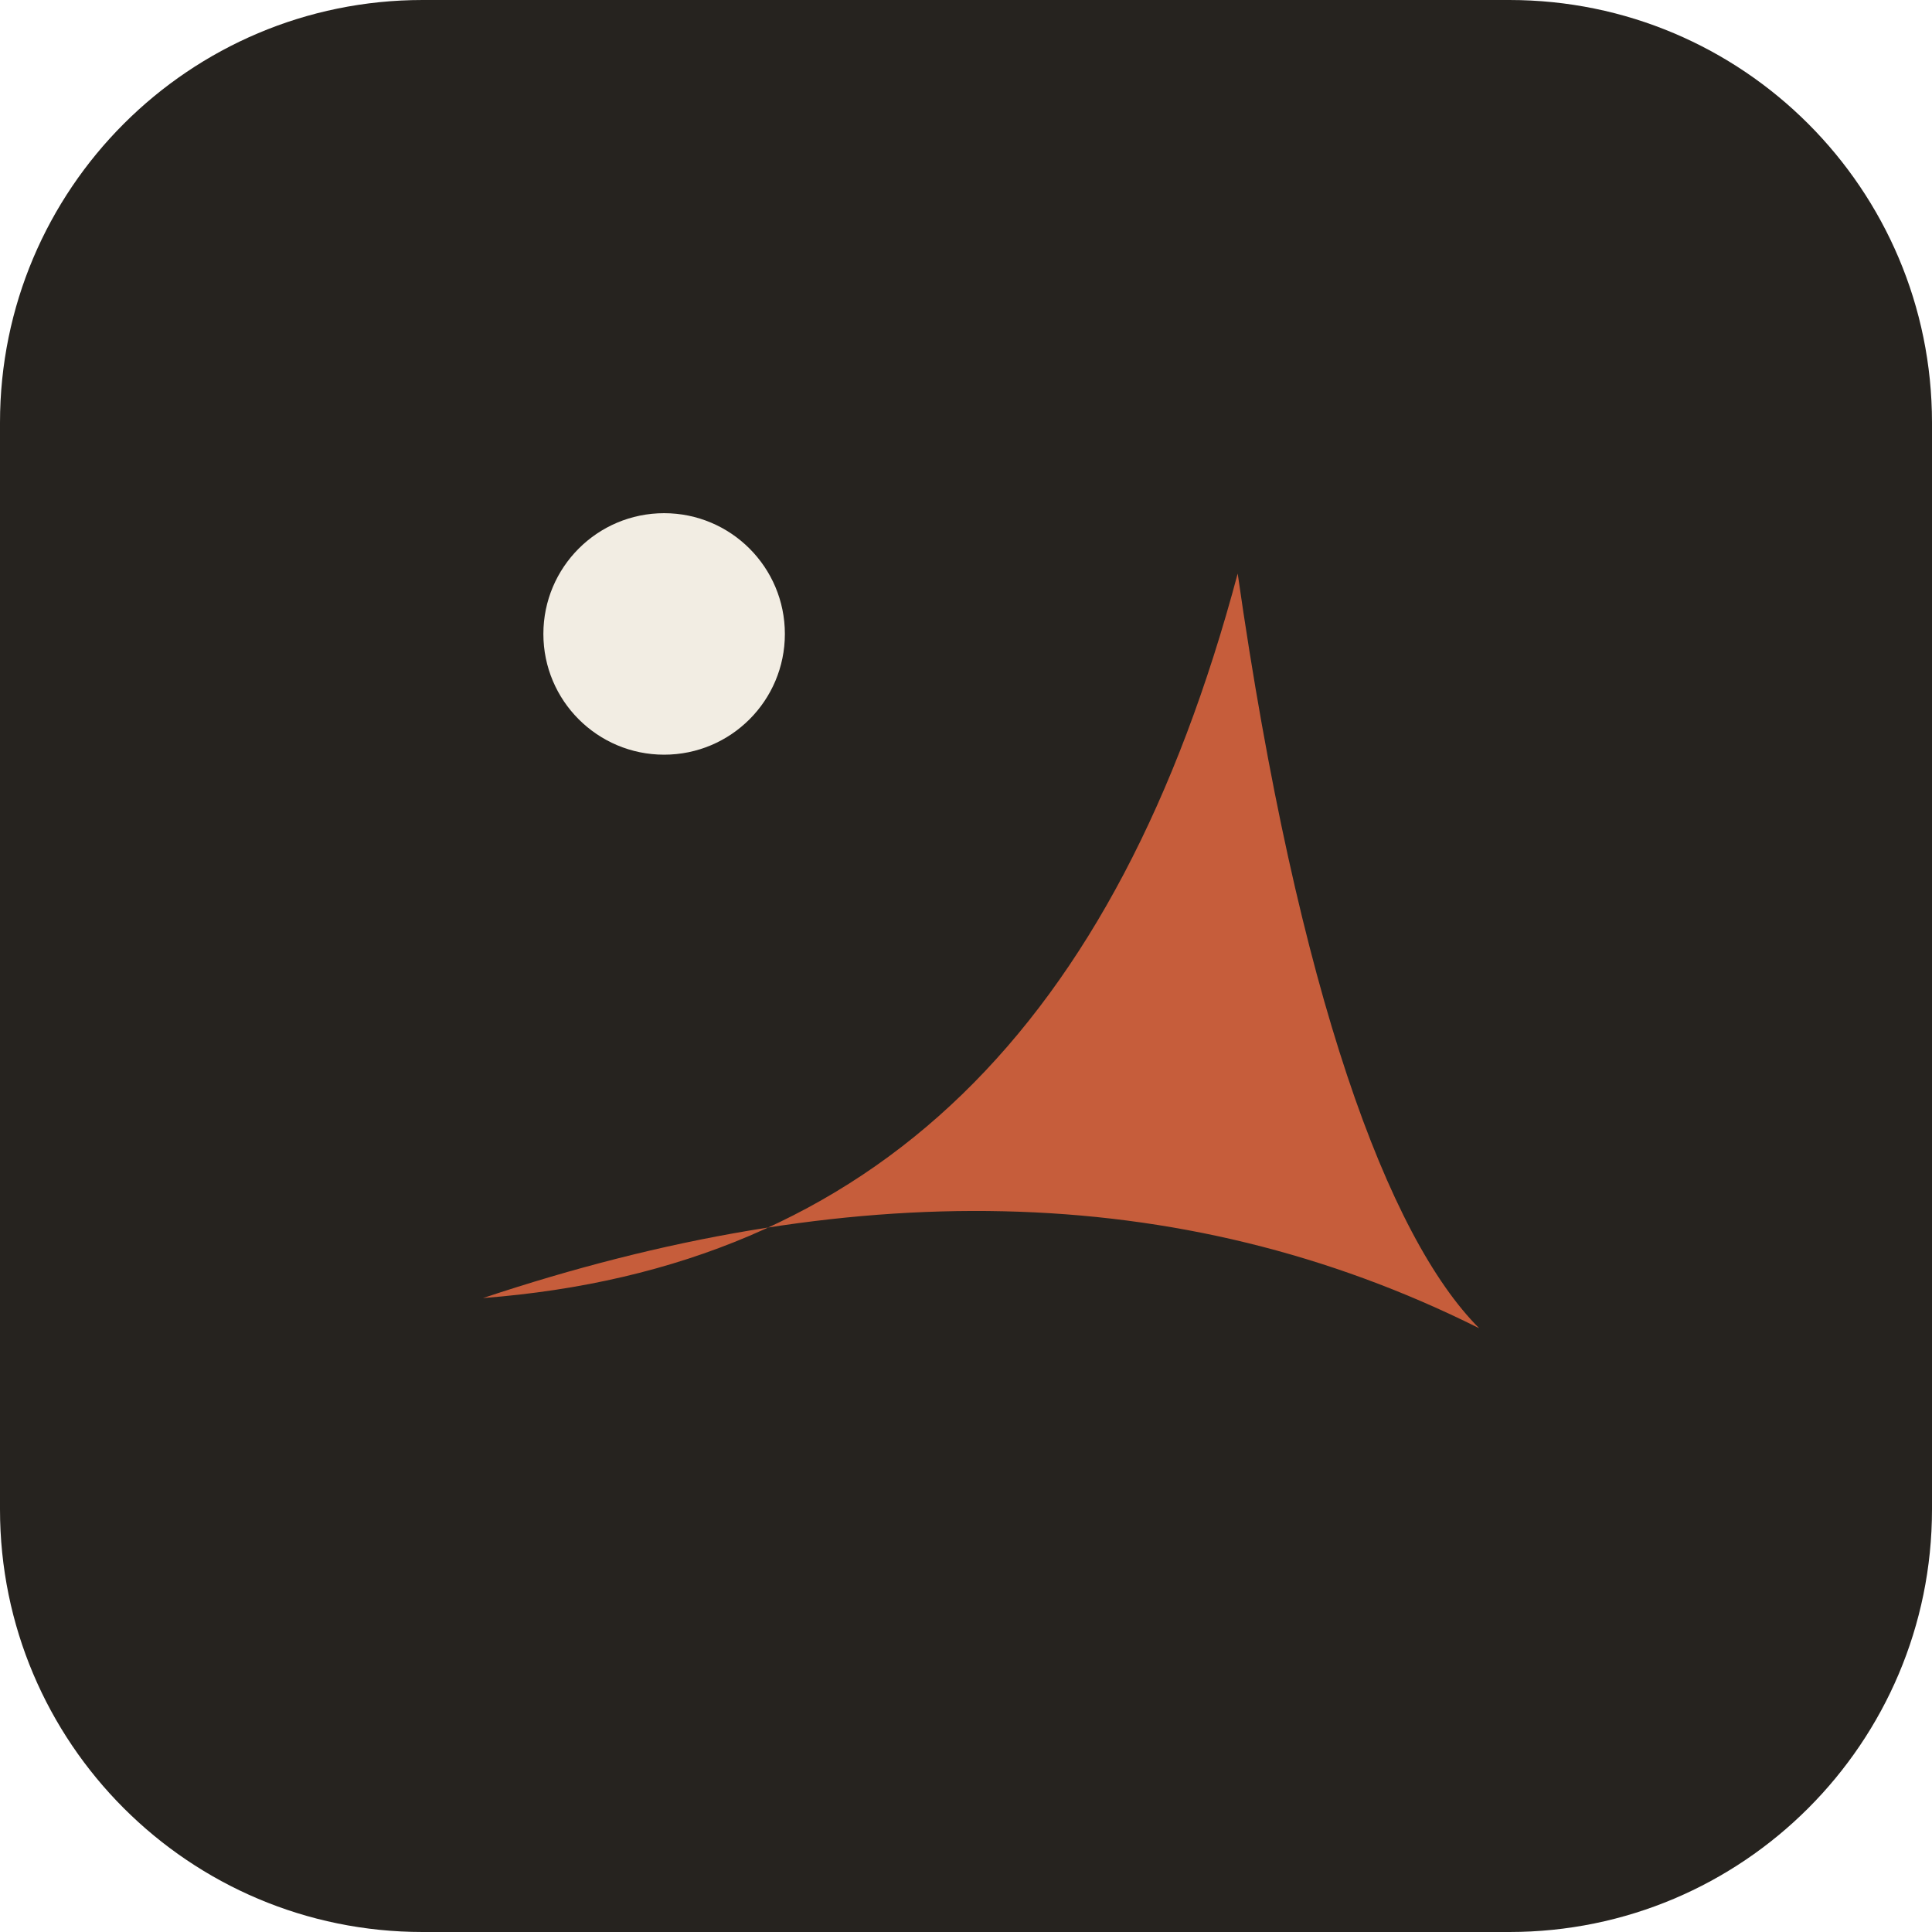
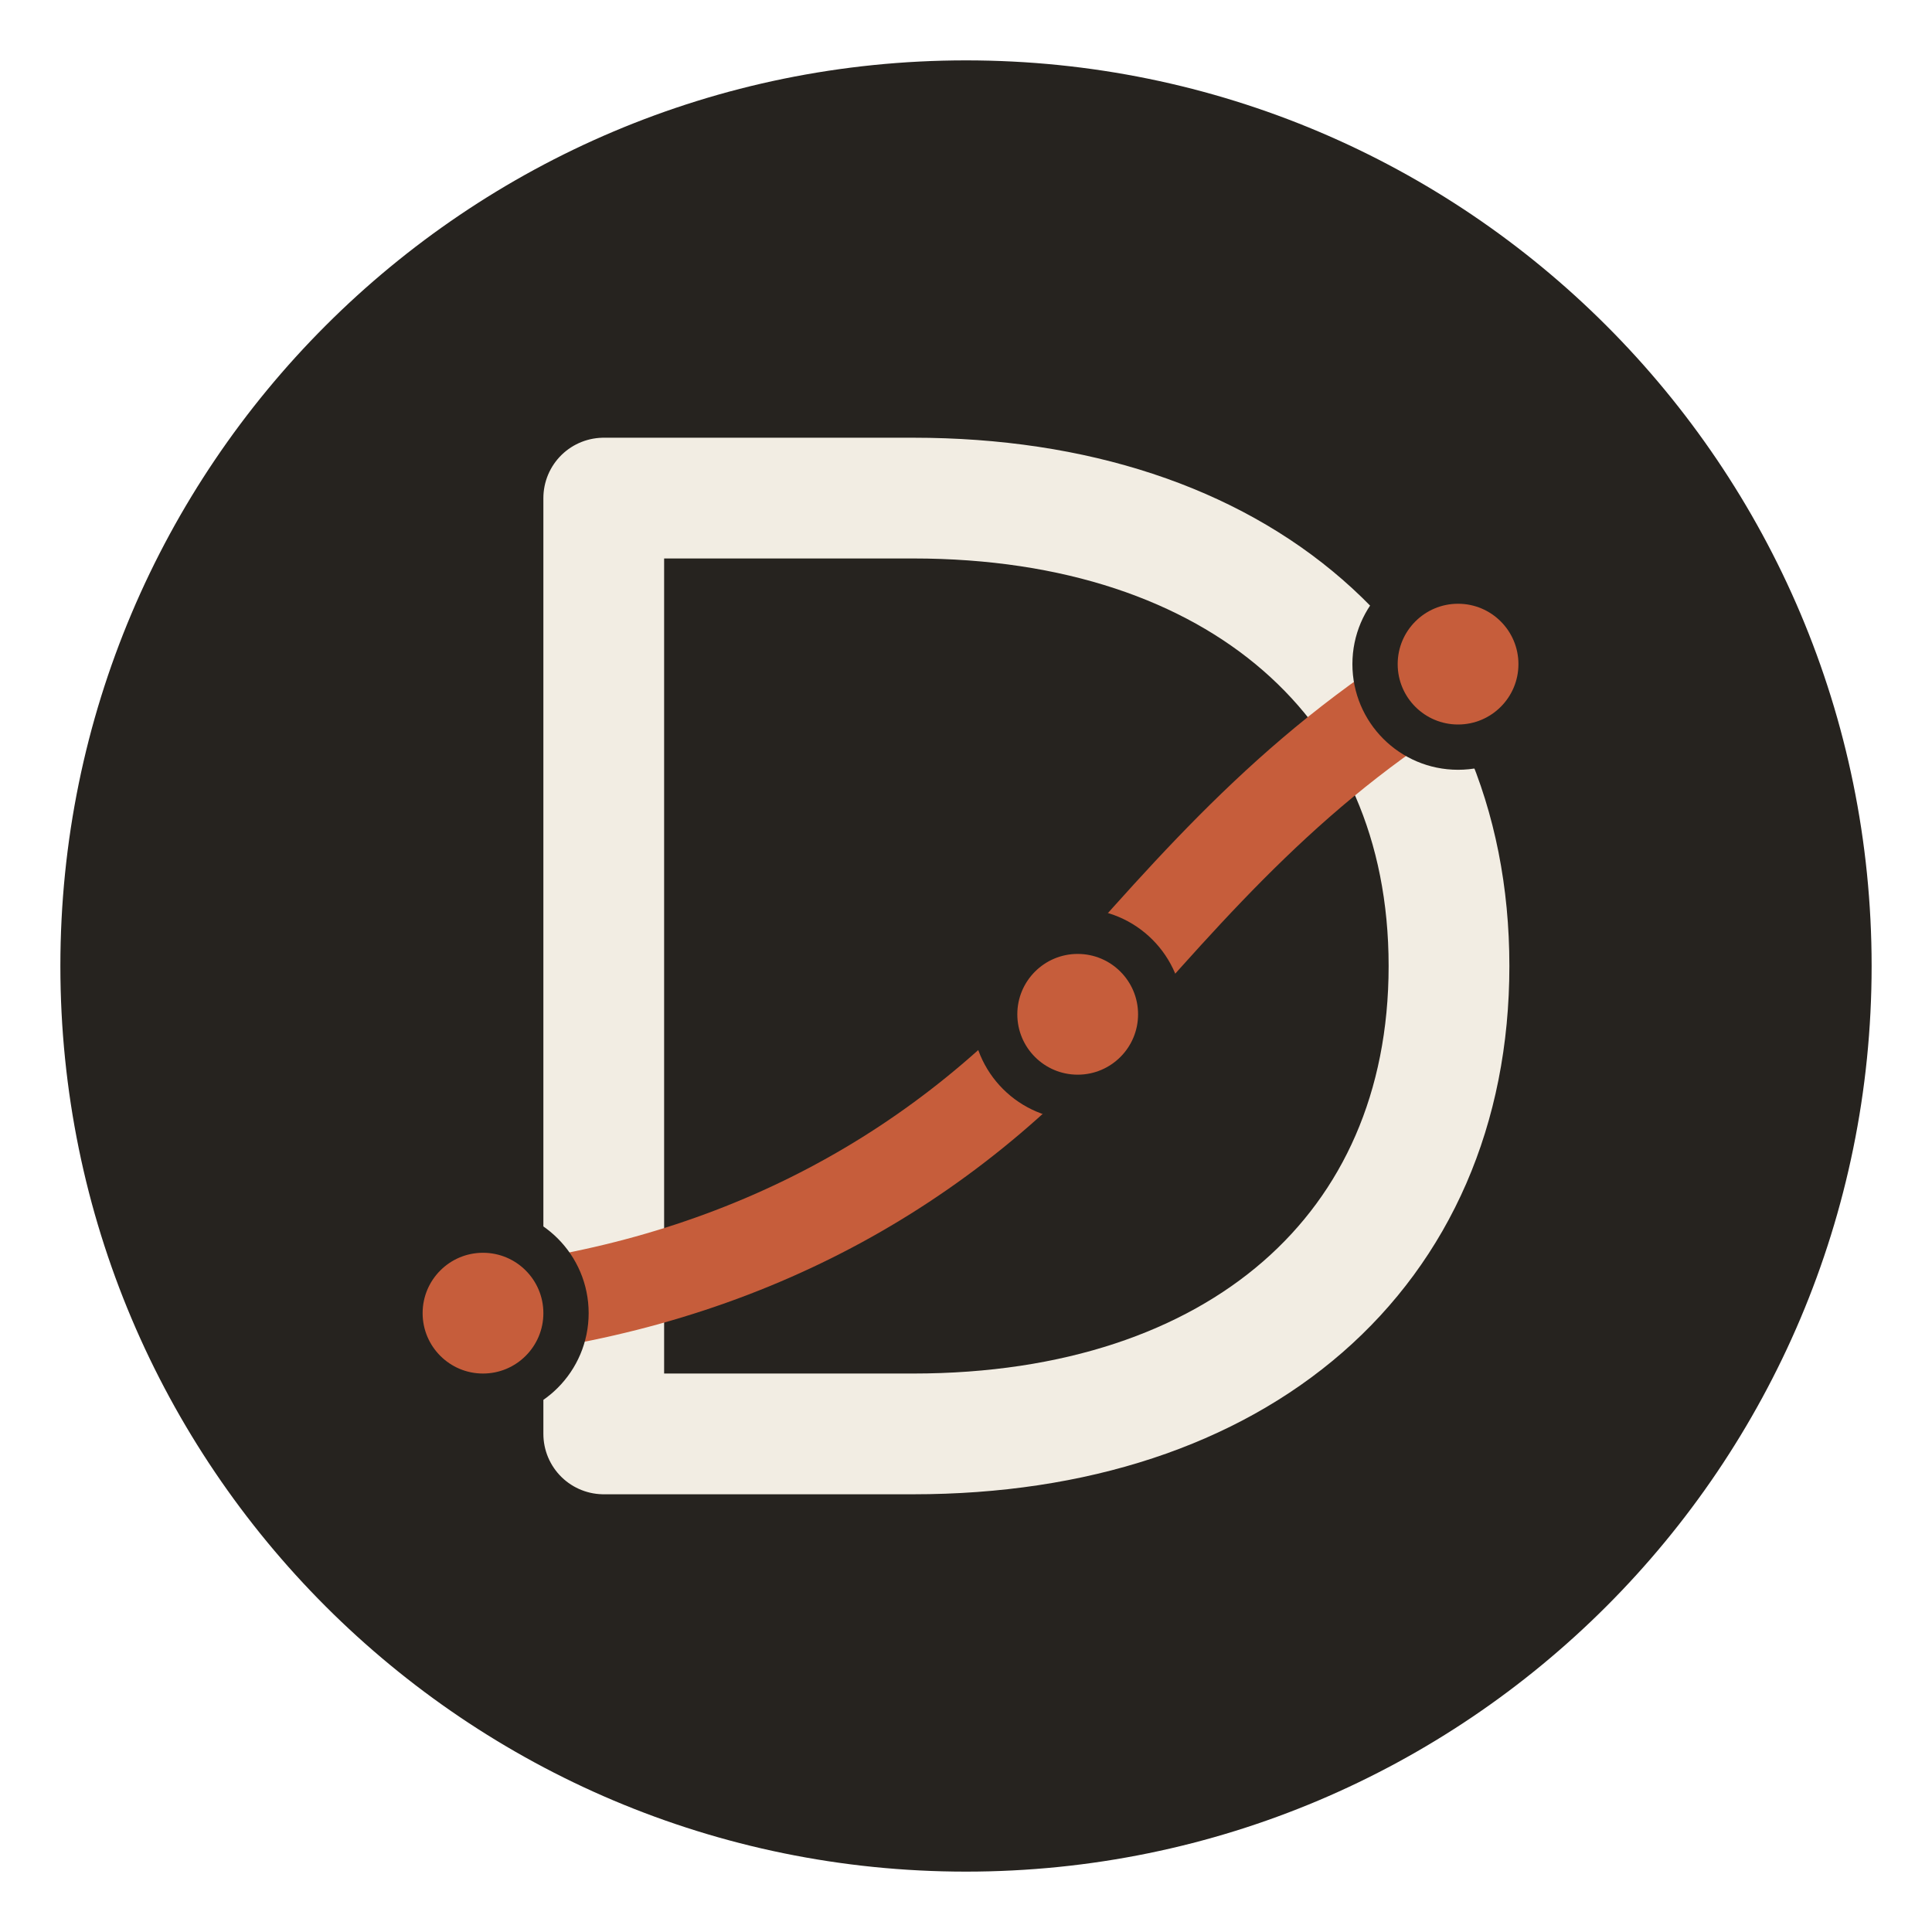
- <svg xmlns="http://www.w3.org/2000/svg" viewBox="0 0 64 64">
-   <rect width="64" height="64" rx="14" fill="#26231f" />
-   <path d="M16 43c13-1 21-9 25-24 2 14 5 22 8 25-10-5-21-5-33-1Z" fill="#c65d3b" />
-   <circle cx="22" cy="21" r="4" fill="#f2ede3" />
+ <svg xmlns="http://www.w3.org/2000/svg" viewBox="0 0 64 64" role="img" aria-label="Diao Baocheng mark">
+   <circle cx="32" cy="32" r="30" fill="#26231f" />
+   <path d="M20 16.5v31h10.25C41 47.5 48 41.45 48 32S41 16.5 30.25 16.5H20Z" fill="none" stroke="#f2ede3" stroke-width="4" stroke-linecap="round" stroke-linejoin="round" />
+   <path d="M15.5 43.5c8.3-.8 15.2-4.25 20.45-10.15 3.65-4.1 7-8.1 12.55-11.35" fill="none" stroke="#c65d3b" stroke-width="3" stroke-linecap="round" />
+   <circle cx="16" cy="43.5" r="2.75" fill="#c65d3b" stroke="#26231f" stroke-width="1.5" />
+   <circle cx="35.7" cy="33.6" r="2.75" fill="#c65d3b" stroke="#26231f" stroke-width="1.5" />
+   <circle cx="48.3" cy="22" r="2.75" fill="#c65d3b" stroke="#26231f" stroke-width="1.5" />
</svg>
